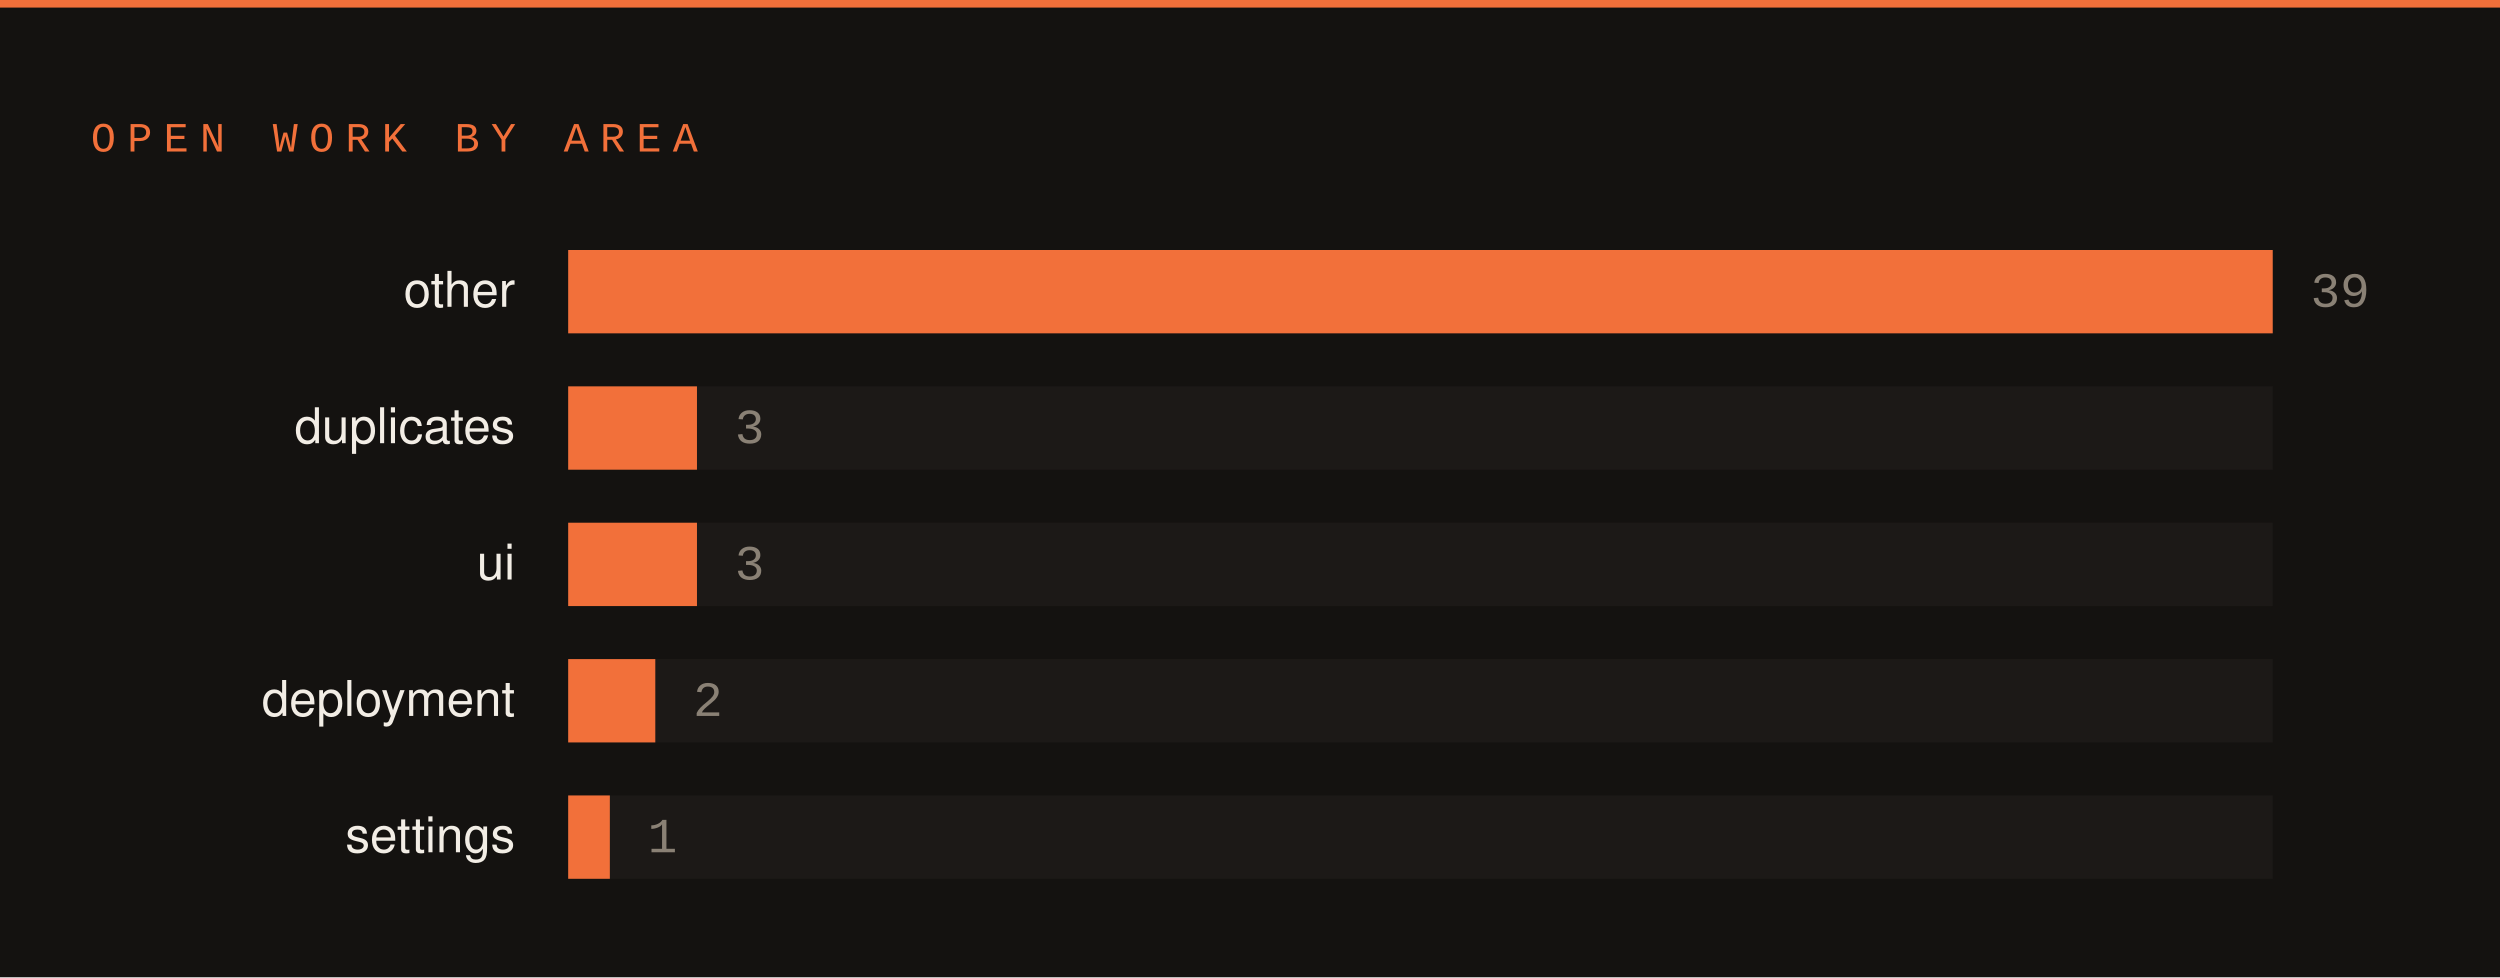
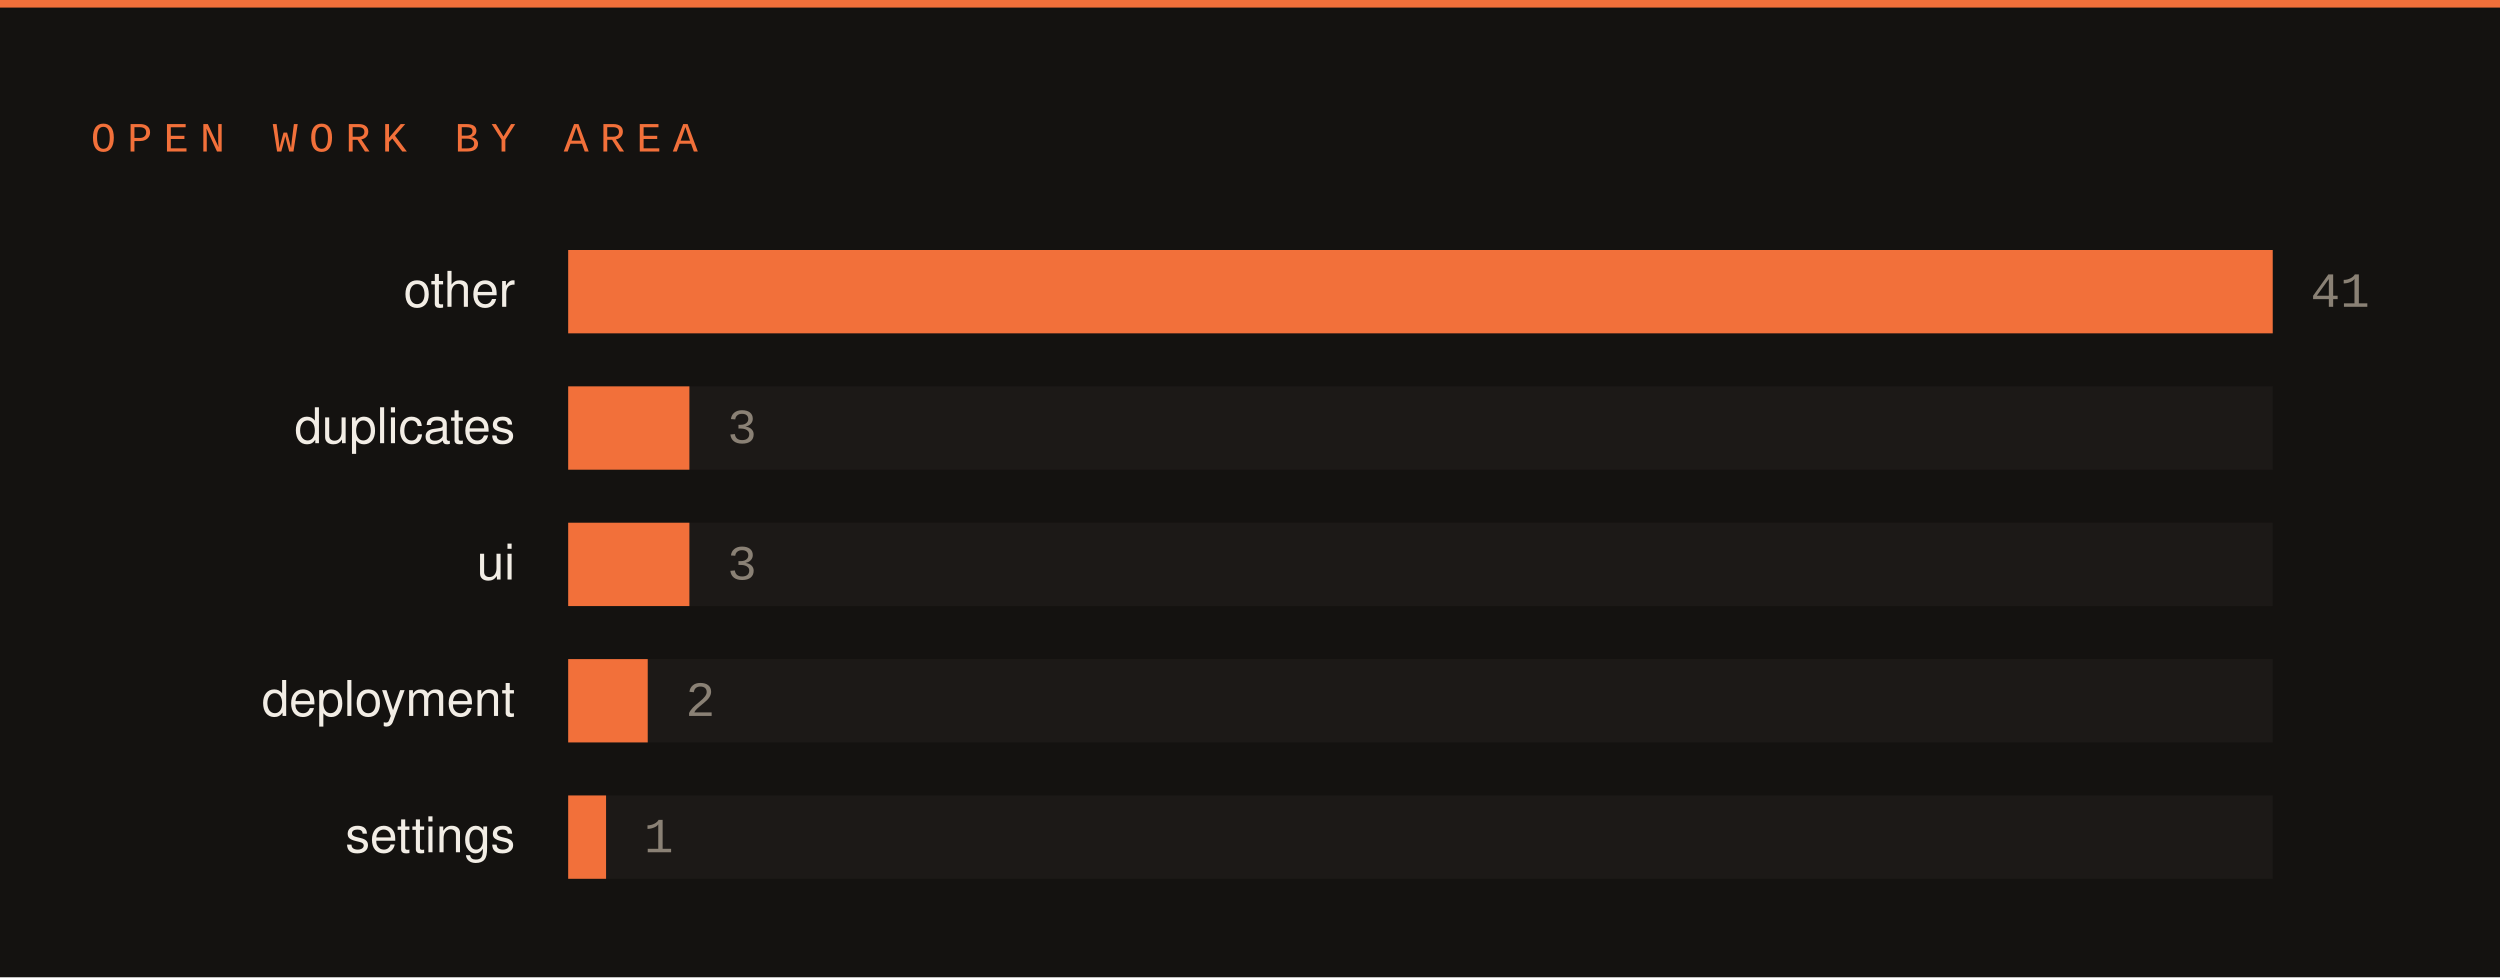
<svg xmlns="http://www.w3.org/2000/svg" width="660" height="258" viewBox="0 0 660 258">
  <rect width="660" height="258" fill="#141210" />
  <rect x="0" y="0" width="660" height="2" fill="#f2703a" />
  <text x="24" y="40" font-family="SFMono-Regular,Consolas,Liberation Mono,monospace" font-size="11" letter-spacing="3" fill="#f2703a">OPEN WORK BY AREA</text>
  <text x="136" y="81" font-family="-apple-system,Segoe UI,Helvetica,Arial,sans-serif" font-size="13" fill="#f2ede5" text-anchor="end">other</text>
  <rect x="150" y="66" width="450" height="22" fill="#1c1917" />
  <rect x="150" y="66" width="450" height="22" fill="#f2703a" />
-   <text x="610" y="81" font-family="SFMono-Regular,Consolas,Liberation Mono,monospace" font-size="13" fill="#8a8175">39</text>
+   <text x="610" y="81" font-family="SFMono-Regular,Consolas,Liberation Mono,monospace" font-size="13" fill="#8a8175">41</text>
  <text x="136" y="117" font-family="-apple-system,Segoe UI,Helvetica,Arial,sans-serif" font-size="13" fill="#f2ede5" text-anchor="end">duplicates</text>
  <rect x="150" y="102" width="450" height="22" fill="#1c1917" />
-   <rect x="150" y="102" width="34" height="22" fill="#f2703a" />
-   <text x="194" y="117" font-family="SFMono-Regular,Consolas,Liberation Mono,monospace" font-size="13" fill="#8a8175">3</text>
+   <rect x="150" y="102" width="32" height="22" fill="#f2703a" />
+   <text x="192" y="117" font-family="SFMono-Regular,Consolas,Liberation Mono,monospace" font-size="13" fill="#8a8175">3</text>
  <text x="136" y="153" font-family="-apple-system,Segoe UI,Helvetica,Arial,sans-serif" font-size="13" fill="#f2ede5" text-anchor="end">ui</text>
  <rect x="150" y="138" width="450" height="22" fill="#1c1917" />
-   <rect x="150" y="138" width="34" height="22" fill="#f2703a" />
-   <text x="194" y="153" font-family="SFMono-Regular,Consolas,Liberation Mono,monospace" font-size="13" fill="#8a8175">3</text>
+   <rect x="150" y="138" width="32" height="22" fill="#f2703a" />
+   <text x="192" y="153" font-family="SFMono-Regular,Consolas,Liberation Mono,monospace" font-size="13" fill="#8a8175">3</text>
  <text x="136" y="189" font-family="-apple-system,Segoe UI,Helvetica,Arial,sans-serif" font-size="13" fill="#f2ede5" text-anchor="end">deployment</text>
  <rect x="150" y="174" width="450" height="22" fill="#1c1917" />
-   <rect x="150" y="174" width="23" height="22" fill="#f2703a" />
-   <text x="183" y="189" font-family="SFMono-Regular,Consolas,Liberation Mono,monospace" font-size="13" fill="#8a8175">2</text>
+   <rect x="150" y="174" width="21" height="22" fill="#f2703a" />
+   <text x="181" y="189" font-family="SFMono-Regular,Consolas,Liberation Mono,monospace" font-size="13" fill="#8a8175">2</text>
  <text x="136" y="225" font-family="-apple-system,Segoe UI,Helvetica,Arial,sans-serif" font-size="13" fill="#f2ede5" text-anchor="end">settings</text>
  <rect x="150" y="210" width="450" height="22" fill="#1c1917" />
-   <rect x="150" y="210" width="11" height="22" fill="#f2703a" />
-   <text x="171" y="225" font-family="SFMono-Regular,Consolas,Liberation Mono,monospace" font-size="13" fill="#8a8175">1</text>
+   <rect x="150" y="210" width="10" height="22" fill="#f2703a" />
+   <text x="170" y="225" font-family="SFMono-Regular,Consolas,Liberation Mono,monospace" font-size="13" fill="#8a8175">1</text>
</svg>
